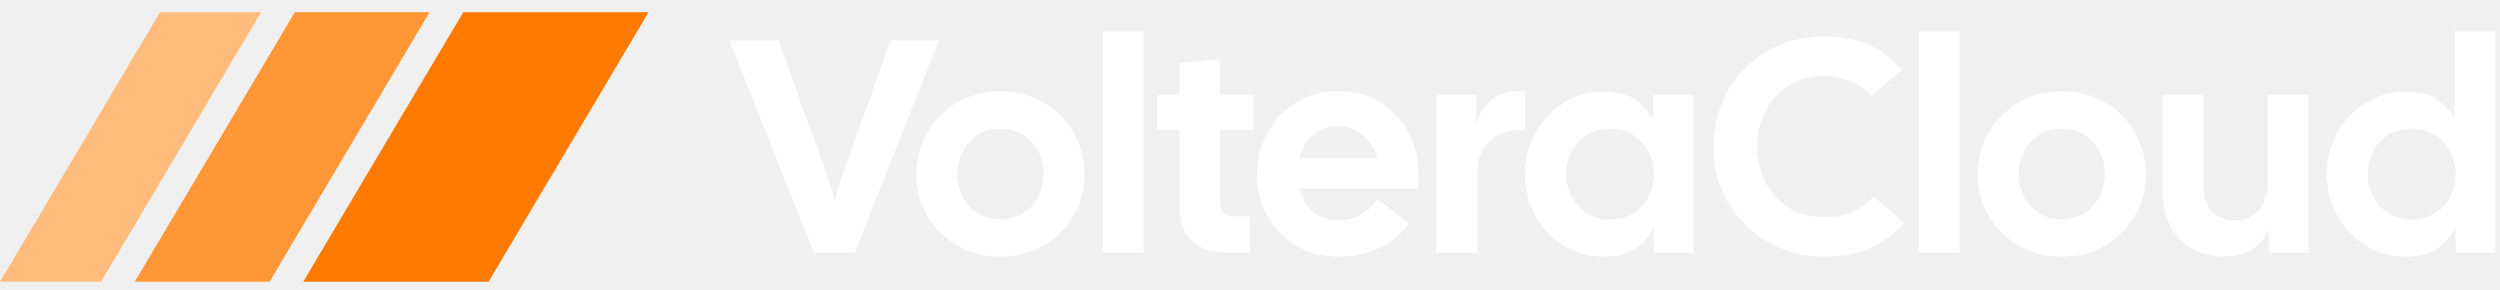
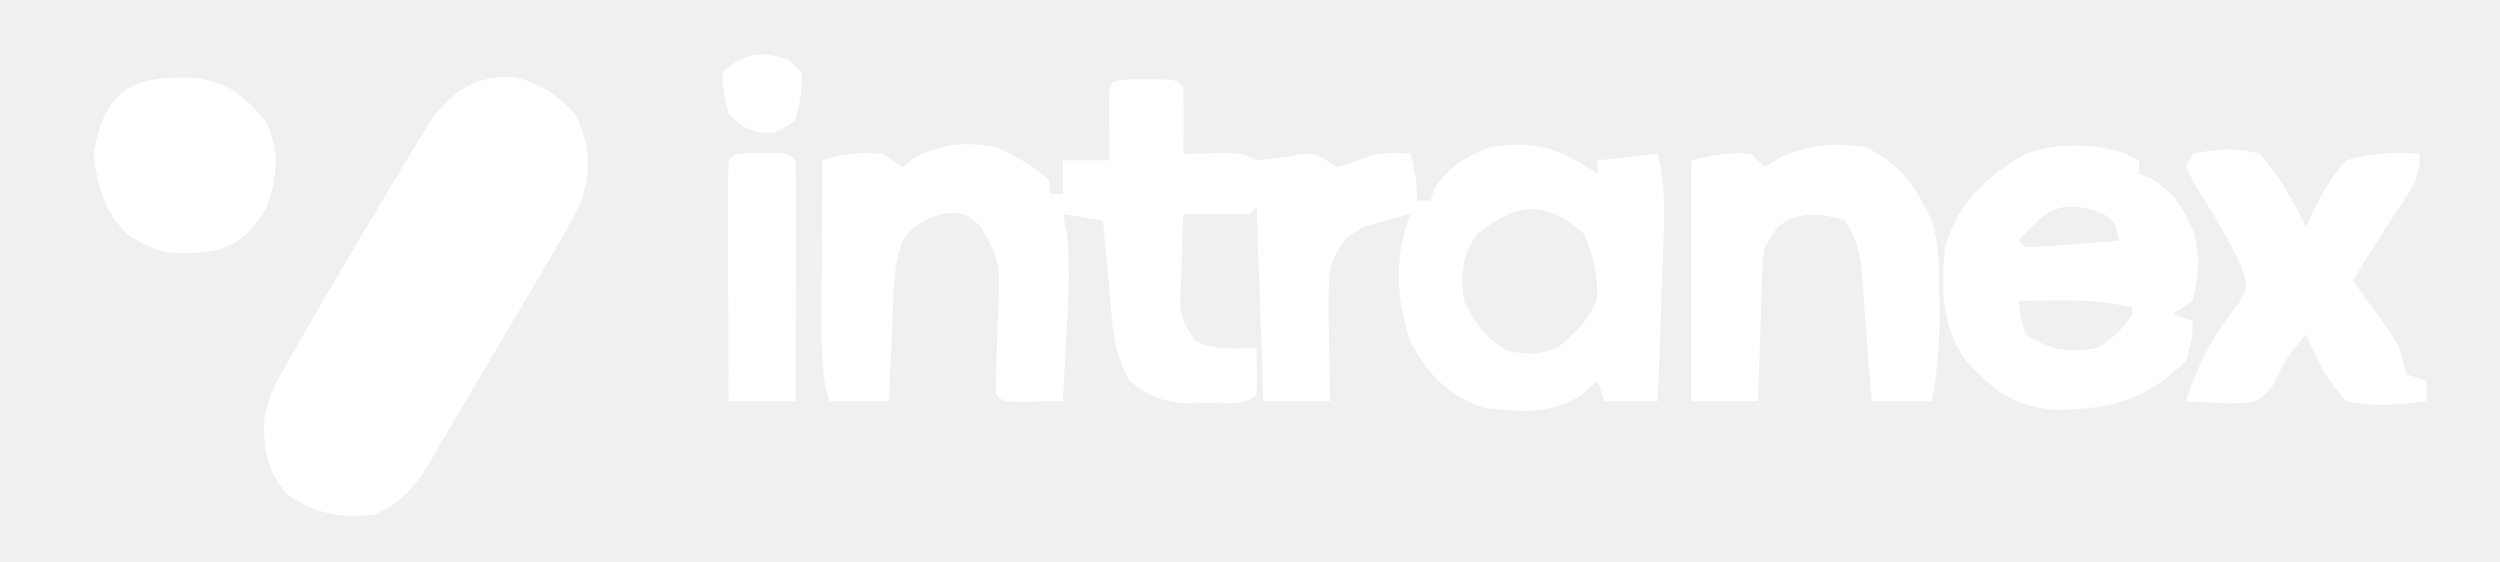
- <svg xmlns="http://www.w3.org/2000/svg" viewBox="0 0 371 43" data-logo="logo">
-   <g transform="translate(0, 1) rotate(0)" id="logogram" style="opacity: 1;">
-     <path fill="#FF7A00" d="M68.75 0.81H96.25L72.5 40.81H45L68.75 0.81Z" />
-     <path fill="#FF9736" d="M43.75 0.81H63.75L40 40.81H20L43.75 0.81Z" />
-     <path fill="#FFBC7D" d="M23.75 0.81H38.75L15 40.81H0L23.75 0.81Z" />
-   </g>
-   <g transform="translate(103, 4.5)" id="logotype" style="opacity: 1;">
-     <path d="M23.86 33L17.79 33L5.24 1.50L12.52 1.50L19.73 21.52Q20.45 23.51 20.85 25.48L20.85 25.48Q21.07 24.50 21.34 23.48Q21.62 22.47 21.98 21.52L21.98 21.52L29.18 1.50L36.33 1.50L23.86 33ZM45.46 33.59L45.46 33.59Q41.86 33.59 39.03 31.92Q36.19 30.25 34.60 27.49Q33.00 24.72 33.00 21.34L33.00 21.34Q33.00 17.97 34.60 15.18Q36.19 12.39 39.03 10.73Q41.86 9.06 45.46 9.06L45.46 9.06Q49.11 9.06 51.92 10.73Q54.73 12.39 56.33 15.18Q57.93 17.97 57.93 21.34L57.93 21.34Q57.93 24.72 56.33 27.49Q54.73 30.25 51.92 31.92Q49.11 33.59 45.46 33.59ZM45.46 28.05L45.46 28.05Q47.40 28.05 48.84 27.13Q50.28 26.20 51.07 24.68Q51.85 23.14 51.85 21.34L51.85 21.34Q51.85 19.50 51.07 17.97Q50.28 16.44 48.84 15.52Q47.40 14.60 45.46 14.60L45.46 14.60Q43.53 14.60 42.09 15.52Q40.65 16.44 39.86 17.97Q39.07 19.50 39.07 21.34L39.07 21.34Q39.07 23.14 39.86 24.68Q40.65 26.20 42.09 27.13Q43.53 28.05 45.46 28.05ZM66.70 33L60.63 33L60.63 0.15L66.70 0.15L66.70 33ZM82.50 33L79.17 33Q75.70 33 73.86 31.29Q72.02 29.58 72.02 25.75L72.02 25.75L72.02 14.78L68.73 14.78L68.73 9.60L72.02 9.60L72.02 4.88L78.09 4.25L78.09 9.60L83.04 9.60L83.04 14.78L78.09 14.78L78.09 25.44Q78.09 27.60 79.98 27.60L79.98 27.60L82.50 27.60L82.50 33ZM95.64 33.59L95.64 33.59Q92.04 33.59 89.30 31.92Q86.55 30.25 85.04 27.49Q83.54 24.72 83.54 21.34L83.54 21.34Q83.54 17.97 85.11 15.16Q86.69 12.35 89.41 10.68Q92.13 9.02 95.64 9.02L95.64 9.02Q99.15 9.02 101.83 10.68Q104.50 12.35 106.01 15.16Q107.52 17.97 107.52 21.34L107.52 21.34Q107.52 21.84 107.48 22.38Q107.43 22.92 107.34 23.51L107.34 23.51L89.84 23.51Q90.33 25.57 91.84 26.88Q93.34 28.19 95.64 28.19L95.64 28.19Q97.62 28.19 99.08 27.29Q100.55 26.39 101.36 25.04L101.36 25.04L106.08 28.59Q104.69 30.80 101.90 32.19Q99.11 33.59 95.64 33.59ZM95.55 14.23L95.55 14.23Q93.39 14.23 91.86 15.54Q90.33 16.84 89.84 18.96L89.84 18.96L101.40 18.96Q100.91 17.02 99.35 15.63Q97.80 14.23 95.55 14.23ZM116.25 33L110.17 33L110.17 9.60L116.07 9.60L116.07 14.05Q116.66 11.54 118.45 10.21Q120.25 8.88 123.31 9.06L123.31 9.06L123.31 14.78L122.46 14.78Q119.85 14.78 118.05 16.44Q116.25 18.11 116.25 21.03L116.25 21.03L116.25 33ZM134.88 33.59L134.88 33.59Q131.69 33.59 129.05 31.94Q126.42 30.30 124.87 27.53Q123.31 24.77 123.31 21.39L123.31 21.39Q123.31 18.87 124.21 16.64Q125.11 14.41 126.69 12.73Q128.26 11.04 130.36 10.07Q132.45 9.11 134.88 9.11L134.88 9.11Q137.94 9.11 139.65 10.25Q141.36 11.40 142.31 13.29L142.31 13.29L142.31 9.60L148.33 9.60L148.33 33L142.44 33L142.44 29.18Q141.50 31.16 139.76 32.37Q138.03 33.59 134.88 33.59ZM135.87 28.09L135.87 28.09Q137.89 28.09 139.36 27.17Q140.82 26.25 141.63 24.72Q142.44 23.19 142.44 21.39L142.44 21.39Q142.44 19.55 141.63 18.02Q140.82 16.48 139.36 15.54Q137.89 14.60 135.87 14.60L135.87 14.60Q133.94 14.60 132.47 15.52Q131.01 16.44 130.20 17.97Q129.39 19.50 129.39 21.34L129.39 21.34Q129.39 23.10 130.20 24.65Q131.01 26.20 132.47 27.15Q133.94 28.09 135.87 28.09ZM167.69 33.59L167.69 33.59Q164.17 33.59 161.18 32.33Q158.19 31.07 155.96 28.82Q153.73 26.57 152.50 23.62Q151.26 20.67 151.26 17.30L151.26 17.30Q151.26 13.92 152.45 10.95Q153.64 7.98 155.83 5.73Q158.01 3.48 161.02 2.20Q164.04 0.91 167.69 0.91L167.69 0.91Q171.55 0.91 174.32 2.13Q177.09 3.35 179.20 5.87L179.20 5.87L174.75 9.73Q171.91 6.77 167.69 6.77L167.69 6.77Q164.67 6.77 162.44 8.21Q160.22 9.64 159 12.03Q157.78 14.41 157.78 17.30L157.78 17.30Q157.78 20.18 159 22.54Q160.22 24.90 162.47 26.32Q164.72 27.73 167.82 27.73L167.82 27.73Q170.11 27.73 171.87 26.97Q173.63 26.20 175.02 24.68L175.02 24.68L179.61 28.59Q177.81 30.75 174.82 32.17Q171.82 33.59 167.69 33.59ZM187.80 33L181.72 33L181.72 0.15L187.80 0.15L187.80 33ZM202.97 33.59L202.97 33.59Q199.36 33.59 196.53 31.92Q193.69 30.25 192.10 27.49Q190.50 24.72 190.50 21.34L190.50 21.34Q190.50 17.97 192.10 15.18Q193.69 12.39 196.53 10.73Q199.36 9.06 202.97 9.06L202.97 9.06Q206.61 9.06 209.42 10.73Q212.23 12.39 213.83 15.18Q215.43 17.97 215.43 21.34L215.43 21.34Q215.43 24.72 213.83 27.49Q212.23 30.25 209.42 31.92Q206.61 33.59 202.97 33.59ZM202.97 28.05L202.97 28.05Q204.90 28.05 206.34 27.13Q207.78 26.20 208.57 24.68Q209.35 23.14 209.35 21.34L209.35 21.34Q209.35 19.50 208.57 17.97Q207.78 16.44 206.34 15.52Q204.90 14.60 202.97 14.60L202.97 14.60Q201.03 14.60 199.59 15.52Q198.15 16.44 197.36 17.97Q196.57 19.50 196.57 21.34L196.57 21.34Q196.57 23.14 197.36 24.68Q198.15 26.20 199.59 27.13Q201.03 28.05 202.97 28.05ZM226.81 33.54L226.81 33.54Q224.29 33.54 222.27 32.37Q220.24 31.20 219.07 29.02Q217.90 26.84 217.90 23.91L217.90 23.91L217.90 9.60L223.98 9.60L223.98 22.43Q223.98 25.44 225.19 26.84Q226.41 28.23 228.66 28.23L228.66 28.23Q230.59 28.23 232.06 26.84Q233.52 25.44 233.52 22.43L233.52 22.43L233.52 9.60L239.59 9.60L239.59 33L233.70 33L233.70 29.49Q232.84 31.52 231.20 32.53Q229.56 33.54 226.81 33.54ZM253.86 33.59L253.86 33.59Q250.66 33.59 248.03 31.94Q245.40 30.30 243.85 27.53Q242.29 24.77 242.29 21.39L242.29 21.39Q242.29 18.87 243.19 16.64Q244.09 14.41 245.67 12.73Q247.24 11.04 249.34 10.07Q251.43 9.11 253.86 9.11L253.86 9.11Q256.88 9.11 258.58 10.23Q260.29 11.36 261.24 13.20L261.24 13.20L261.24 0.15L267.31 0.15L267.31 33L261.42 33L261.42 29.18Q260.47 31.16 258.74 32.37Q257.01 33.59 253.86 33.59ZM254.85 28.09L254.85 28.09Q256.88 28.09 258.34 27.17Q259.80 26.25 260.61 24.72Q261.42 23.19 261.42 21.39L261.42 21.39Q261.42 19.55 260.61 18.02Q259.80 16.48 258.34 15.54Q256.88 14.60 254.85 14.60L254.85 14.60Q252.91 14.60 251.45 15.52Q249.99 16.44 249.18 17.97Q248.37 19.50 248.37 21.34L248.37 21.34Q248.37 23.10 249.18 24.65Q249.99 26.20 251.45 27.15Q252.91 28.09 254.85 28.09Z" fill="#ffffff" />
-   </g>
+ <svg xmlns="http://www.w3.org/2000/svg" version="1.1" width="374" height="84">
+   <path d="M0 0 C0.815 0.003 1.629 0.005 2.469 0.008 C3.283 0.005 4.098 0.003 4.938 0 C6.969 0.133 6.969 0.133 7.969 1.133 C8.041 2.819 8.053 4.508 8.031 6.195 C8.022 7.114 8.013 8.034 8.004 8.98 C7.992 9.691 7.981 10.401 7.969 11.133 C8.595 11.121 9.222 11.11 9.867 11.098 C10.684 11.089 11.502 11.08 12.344 11.07 C13.156 11.059 13.968 11.047 14.805 11.035 C16.969 11.133 16.969 11.133 18.969 12.133 C21.259 11.92 23.506 11.554 25.777 11.191 C27.969 11.133 27.969 11.133 30.969 13.133 C32.986 12.519 34.985 11.847 36.969 11.133 C39.844 11.008 39.844 11.008 41.969 11.133 C42.656 13.623 42.969 15.512 42.969 18.133 C43.629 18.133 44.289 18.133 44.969 18.133 C45.247 17.267 45.247 17.267 45.531 16.383 C47.642 13.079 50.374 11.47 53.969 10.133 C60.467 8.987 64.612 10.486 69.969 14.133 C69.969 13.473 69.969 12.813 69.969 12.133 C74.424 11.638 74.424 11.638 78.969 11.133 C80.029 15.379 80.004 19.258 79.848 23.621 C79.812 24.676 79.812 24.676 79.776 25.752 C79.7 27.983 79.616 30.214 79.531 32.445 C79.478 33.964 79.425 35.483 79.373 37.002 C79.244 40.712 79.109 44.423 78.969 48.133 C76.329 48.133 73.689 48.133 70.969 48.133 C70.639 47.143 70.309 46.153 69.969 45.133 C69.206 45.793 68.442 46.453 67.656 47.133 C63.128 50.155 58.202 49.772 52.969 49.133 C47.368 47.198 44.515 44.063 41.781 38.883 C39.796 32.162 39.581 26.734 41.969 20.133 C40.525 20.505 39.089 20.907 37.656 21.32 C36.856 21.541 36.055 21.761 35.23 21.988 C32.049 23.598 31.306 24.806 29.969 28.133 C29.622 31.581 29.686 34.984 29.781 38.445 C29.795 39.377 29.808 40.308 29.822 41.268 C29.857 43.556 29.911 45.845 29.969 48.133 C26.669 48.133 23.369 48.133 19.969 48.133 C19.639 38.563 19.309 28.993 18.969 19.133 C18.474 19.628 18.474 19.628 17.969 20.133 C16.283 20.205 14.594 20.217 12.906 20.195 C11.987 20.186 11.068 20.177 10.121 20.168 C9.411 20.156 8.701 20.145 7.969 20.133 C7.861 22.905 7.782 25.672 7.719 28.445 C7.685 29.231 7.652 30.017 7.617 30.826 C7.438 35.405 7.438 35.405 9.75 39.164 C12.872 40.527 15.608 40.327 18.969 40.133 C19.011 42.466 19.01 44.8 18.969 47.133 C17.116 48.986 14.203 48.349 11.719 48.383 C10.579 48.409 9.44 48.434 8.266 48.461 C4.597 48.096 2.816 47.455 -0.031 45.133 C-2.682 40.707 -2.698 35.357 -3.156 30.32 C-3.243 29.437 -3.329 28.553 -3.418 27.643 C-3.629 25.473 -3.831 23.303 -4.031 21.133 C-6.011 20.803 -7.991 20.473 -10.031 20.133 C-9.857 20.888 -9.683 21.644 -9.504 22.422 C-8.857 27.499 -9.183 32.409 -9.469 37.508 C-9.521 38.53 -9.573 39.552 -9.627 40.605 C-9.756 43.115 -9.891 45.624 -10.031 48.133 C-11.51 48.16 -12.99 48.179 -14.469 48.195 C-15.704 48.213 -15.704 48.213 -16.965 48.23 C-19.031 48.133 -19.031 48.133 -20.031 47.133 C-20.058 45.555 -20.019 43.975 -19.953 42.398 C-19.927 41.432 -19.902 40.465 -19.875 39.469 C-19.813 37.427 -19.735 35.385 -19.641 33.344 C-19.477 27.221 -19.477 27.221 -22.352 21.93 C-24.926 19.843 -24.926 19.843 -28.156 20.133 C-31.016 21.127 -32.269 21.721 -34.031 24.133 C-34.983 26.988 -35.221 29.042 -35.348 32.02 C-35.39 32.957 -35.431 33.895 -35.475 34.861 C-35.514 35.838 -35.553 36.814 -35.594 37.82 C-35.637 38.808 -35.68 39.796 -35.725 40.814 C-35.831 43.254 -35.931 45.693 -36.031 48.133 C-39.001 48.133 -41.971 48.133 -45.031 48.133 C-46.039 44.104 -46.145 40.883 -46.129 36.742 C-46.127 36.038 -46.126 35.333 -46.125 34.607 C-46.119 32.366 -46.106 30.124 -46.094 27.883 C-46.089 26.359 -46.084 24.836 -46.08 23.312 C-46.069 19.586 -46.052 15.859 -46.031 12.133 C-42.777 11.048 -40.442 10.92 -37.031 11.133 C-36.041 11.793 -35.051 12.453 -34.031 13.133 C-33.392 12.638 -32.752 12.143 -32.094 11.633 C-27.943 9.6 -24.573 9.306 -20.031 10.133 C-17.084 11.45 -14.438 12.969 -12.031 15.133 C-12.031 15.793 -12.031 16.453 -12.031 17.133 C-11.371 17.133 -10.711 17.133 -10.031 17.133 C-10.031 15.483 -10.031 13.833 -10.031 12.133 C-7.721 12.133 -5.411 12.133 -3.031 12.133 C-3.043 11.35 -3.054 10.568 -3.066 9.762 C-3.075 8.75 -3.084 7.738 -3.094 6.695 C-3.105 5.686 -3.117 4.677 -3.129 3.637 C-2.995 0.196 -2.995 0.196 0 0 Z M51.969 23.133 C49.616 26.341 49.5 29.229 49.969 33.133 C51.744 36.552 53.072 38.604 56.406 40.57 C59.471 41.243 61.021 41.238 63.969 40.133 C66.746 37.861 68.581 36.115 69.906 32.758 C69.994 29.088 69.388 26.527 67.969 23.133 C61.872 17.963 58.142 18.301 51.969 23.133 Z " fill="#FFFFFF" transform="translate(169.0312,11.86719)" />
+   <path d="M0 0 C3.753 0.817 6.435 2.692 9.062 5.449 C11.368 9.869 11.478 13.739 10.062 18.449 C8.007 22.694 5.607 26.716 3.188 30.762 C2.505 31.918 1.823 33.075 1.141 34.233 C-0.226 36.55 -1.601 38.862 -2.982 41.171 C-4.741 44.12 -6.476 47.082 -8.203 50.051 C-9.155 51.664 -10.108 53.276 -11.062 54.887 C-11.486 55.619 -11.91 56.351 -12.347 57.105 C-14.708 61.019 -16.602 63.559 -20.938 65.449 C-26.144 66.017 -29.555 65.338 -33.938 62.449 C-36.995 58.984 -37.605 55.571 -37.394 51.07 C-36.866 48.038 -35.825 46.004 -34.305 43.332 C-33.76 42.369 -33.216 41.406 -32.656 40.415 C-31.805 38.947 -31.805 38.947 -30.938 37.449 C-30.41 36.534 -29.882 35.618 -29.339 34.675 C-25.594 28.234 -21.766 21.841 -17.938 15.449 C-17.346 14.455 -17.346 14.455 -16.742 13.44 C-15.818 11.895 -14.879 10.359 -13.938 8.824 C-13.463 8.048 -12.989 7.272 -12.5 6.473 C-9.028 1.976 -5.849 -0.321 0 0 Z " fill="#FFFFFF" transform="translate(76.9375,11.55078)" />
+   <path d="M0 0 C0.639 0.33 1.279 0.66 1.938 1 C1.938 1.66 1.938 2.32 1.938 3 C2.536 3.248 3.134 3.495 3.75 3.75 C7.257 5.754 8.568 8.168 10.188 11.812 C11.079 15.601 10.879 18.235 9.938 22 C8.947 22.66 7.957 23.32 6.938 24 C7.928 24.33 8.918 24.66 9.938 25 C9.938 27.625 9.938 27.625 8.938 31 C2.803 36.983 -2.635 38.369 -11.051 38.277 C-16.713 37.756 -20.176 35.198 -23.938 31 C-27.647 25.763 -27.714 20.273 -27.062 14 C-25.213 7.311 -20.907 3.468 -15.062 0 C-10.066 -1.666 -5.005 -1.634 0 0 Z M-16.062 13 C-15.732 13.33 -15.402 13.66 -15.062 14 C-12.706 13.91 -10.351 13.753 -8 13.562 C-6.064 13.41 -6.064 13.41 -4.09 13.254 C-3.091 13.17 -2.092 13.086 -1.062 13 C-1.738 9.962 -1.738 9.962 -3.812 8.812 C-9.777 6.659 -11.99 8.346 -16.062 13 Z M-16.062 22 C-15.792 24.437 -15.792 24.437 -15.062 27 C-11.396 29.444 -8.323 29.846 -4.062 29 C-1.038 26.729 -1.038 26.729 0.938 24 C0.938 23.67 0.938 23.34 0.938 23 C-2.9 22.096 -6.438 21.894 -10.375 21.938 C-11.978 21.951 -11.978 21.951 -13.613 21.965 C-14.422 21.976 -15.23 21.988 -16.062 22 Z " fill="#FFFFFF" transform="translate(318.0625,23)" />
+   <path d="M0 0 C5.439 2.566 7.475 5.762 10 11 C11.238 15.094 11.147 19.133 11.125 23.375 C11.131 24.489 11.131 24.489 11.137 25.625 C11.129 29.86 10.834 33.829 10 38 C7.03 38 4.06 38 1 38 C0.95 37.324 0.9 36.648 0.848 35.952 C0.616 32.884 0.371 29.817 0.125 26.75 C0.046 25.687 -0.032 24.623 -0.113 23.527 C-0.197 22.503 -0.281 21.478 -0.367 20.422 C-0.441 19.479 -0.514 18.537 -0.589 17.565 C-1.008 14.953 -1.537 13.201 -3 11 C-6.13 10.047 -8.124 9.708 -11.25 10.75 C-13.29 12.051 -13.29 12.051 -15 15 C-15.367 17.515 -15.367 17.515 -15.414 20.324 C-15.472 21.866 -15.472 21.866 -15.531 23.439 C-15.562 24.511 -15.593 25.583 -15.625 26.688 C-15.683 28.313 -15.683 28.313 -15.742 29.971 C-15.837 32.647 -15.919 35.323 -16 38 C-19.3 38 -22.6 38 -26 38 C-26 26.12 -26 14.24 -26 2 C-22.665 1.166 -20.365 0.734 -17 1 C-16.34 1.66 -15.68 2.32 -15 3 C-14.196 2.505 -13.391 2.01 -12.562 1.5 C-8.166 -0.351 -4.703 -0.743 0 0 Z " fill="#FFFFFF" transform="translate(279,22)" />
+   <path d="M0 0 C3.541 -0.705 6.492 -0.952 10 0 C13.017 3.325 15.03 6.982 17 11 C17.306 10.29 17.611 9.579 17.926 8.848 C19.407 5.874 20.771 3.474 23 1 C26.717 -0.157 30.132 -0.234 34 0 C34 3.803 32.772 5.225 30.688 8.375 C28.385 11.879 26.133 15.39 24 19 C24.494 19.675 24.987 20.351 25.496 21.047 C26.137 21.939 26.777 22.831 27.438 23.75 C28.076 24.632 28.714 25.513 29.371 26.422 C31 29 31 29 31.535 31.266 C31.689 31.838 31.842 32.41 32 33 C32.99 33.33 33.98 33.66 35 34 C35 34.99 35 35.98 35 37 C30.85 37.604 27.119 37.891 23 37 C20.15 34.025 18.545 30.795 17 27 C13.996 30.618 13.996 30.618 11.938 34.812 C10 37 10 37 7.367 37.312 C4.561 37.312 1.797 37.214 -1 37 C0.886 31.236 3.201 27.023 6.988 22.273 C8.284 19.958 8.284 19.958 7.398 17.117 C5.419 12.704 2.91 8.713 0.363 4.609 C-0.312 3.318 -0.312 3.318 -1 2 C-0.67 1.34 -0.34 0.68 0 0 Z " fill="#FFFFFF" transform="translate(328,23)" />
+   <path d="M0 0 C5.067 0.672 7.657 2.831 10.793 6.699 C12.743 11.357 12.464 14.968 10.668 19.637 C8.433 23.149 6.987 24.877 2.871 25.891 C-2.312 26.717 -5.619 26.468 -10.082 23.387 C-13.436 20.153 -14.598 15.931 -15.082 11.387 C-13.467 1.698 -9.185 -0.324 0 0 Z " fill="#FFFFFF" transform="translate(29.08203,11.61328)" />
+   <path d="M0 0 C0.722 0.003 1.444 0.005 2.188 0.008 C2.909 0.005 3.631 0.003 4.375 0 C6.188 0.133 6.188 0.133 7.188 1.133 C7.276 3.799 7.303 6.439 7.285 9.105 C7.284 9.903 7.282 10.701 7.281 11.523 C7.275 14.08 7.263 16.638 7.25 19.195 C7.245 20.925 7.24 22.655 7.236 24.385 C7.225 28.634 7.208 32.883 7.188 37.133 C3.888 37.133 0.588 37.133 -2.812 37.133 C-2.837 32.024 -2.855 26.916 -2.867 21.807 C-2.872 20.068 -2.879 18.328 -2.888 16.589 C-2.9 14.095 -2.906 11.6 -2.91 9.105 C-2.915 8.323 -2.92 7.541 -2.926 6.735 C-2.926 4.867 -2.874 3 -2.812 1.133 C-1.812 0.133 -1.812 0.133 0 0 Z " fill="#FFFFFF" transform="translate(111.8125,22.86719)" />
+   <path d="M0 0 C0.66 0.66 1.32 1.32 2 2 C1.812 5.5 1.812 5.5 1 9 C-2 11 -2 11 -4.562 10.75 C-7 10 -7 10 -9 8 C-9.75 5 -9.75 5 -10 2 C-6.882 -1.118 -4.122 -1.511 0 0 Z " fill="#FFFFFF" transform="translate(118,9)" />
</svg>
